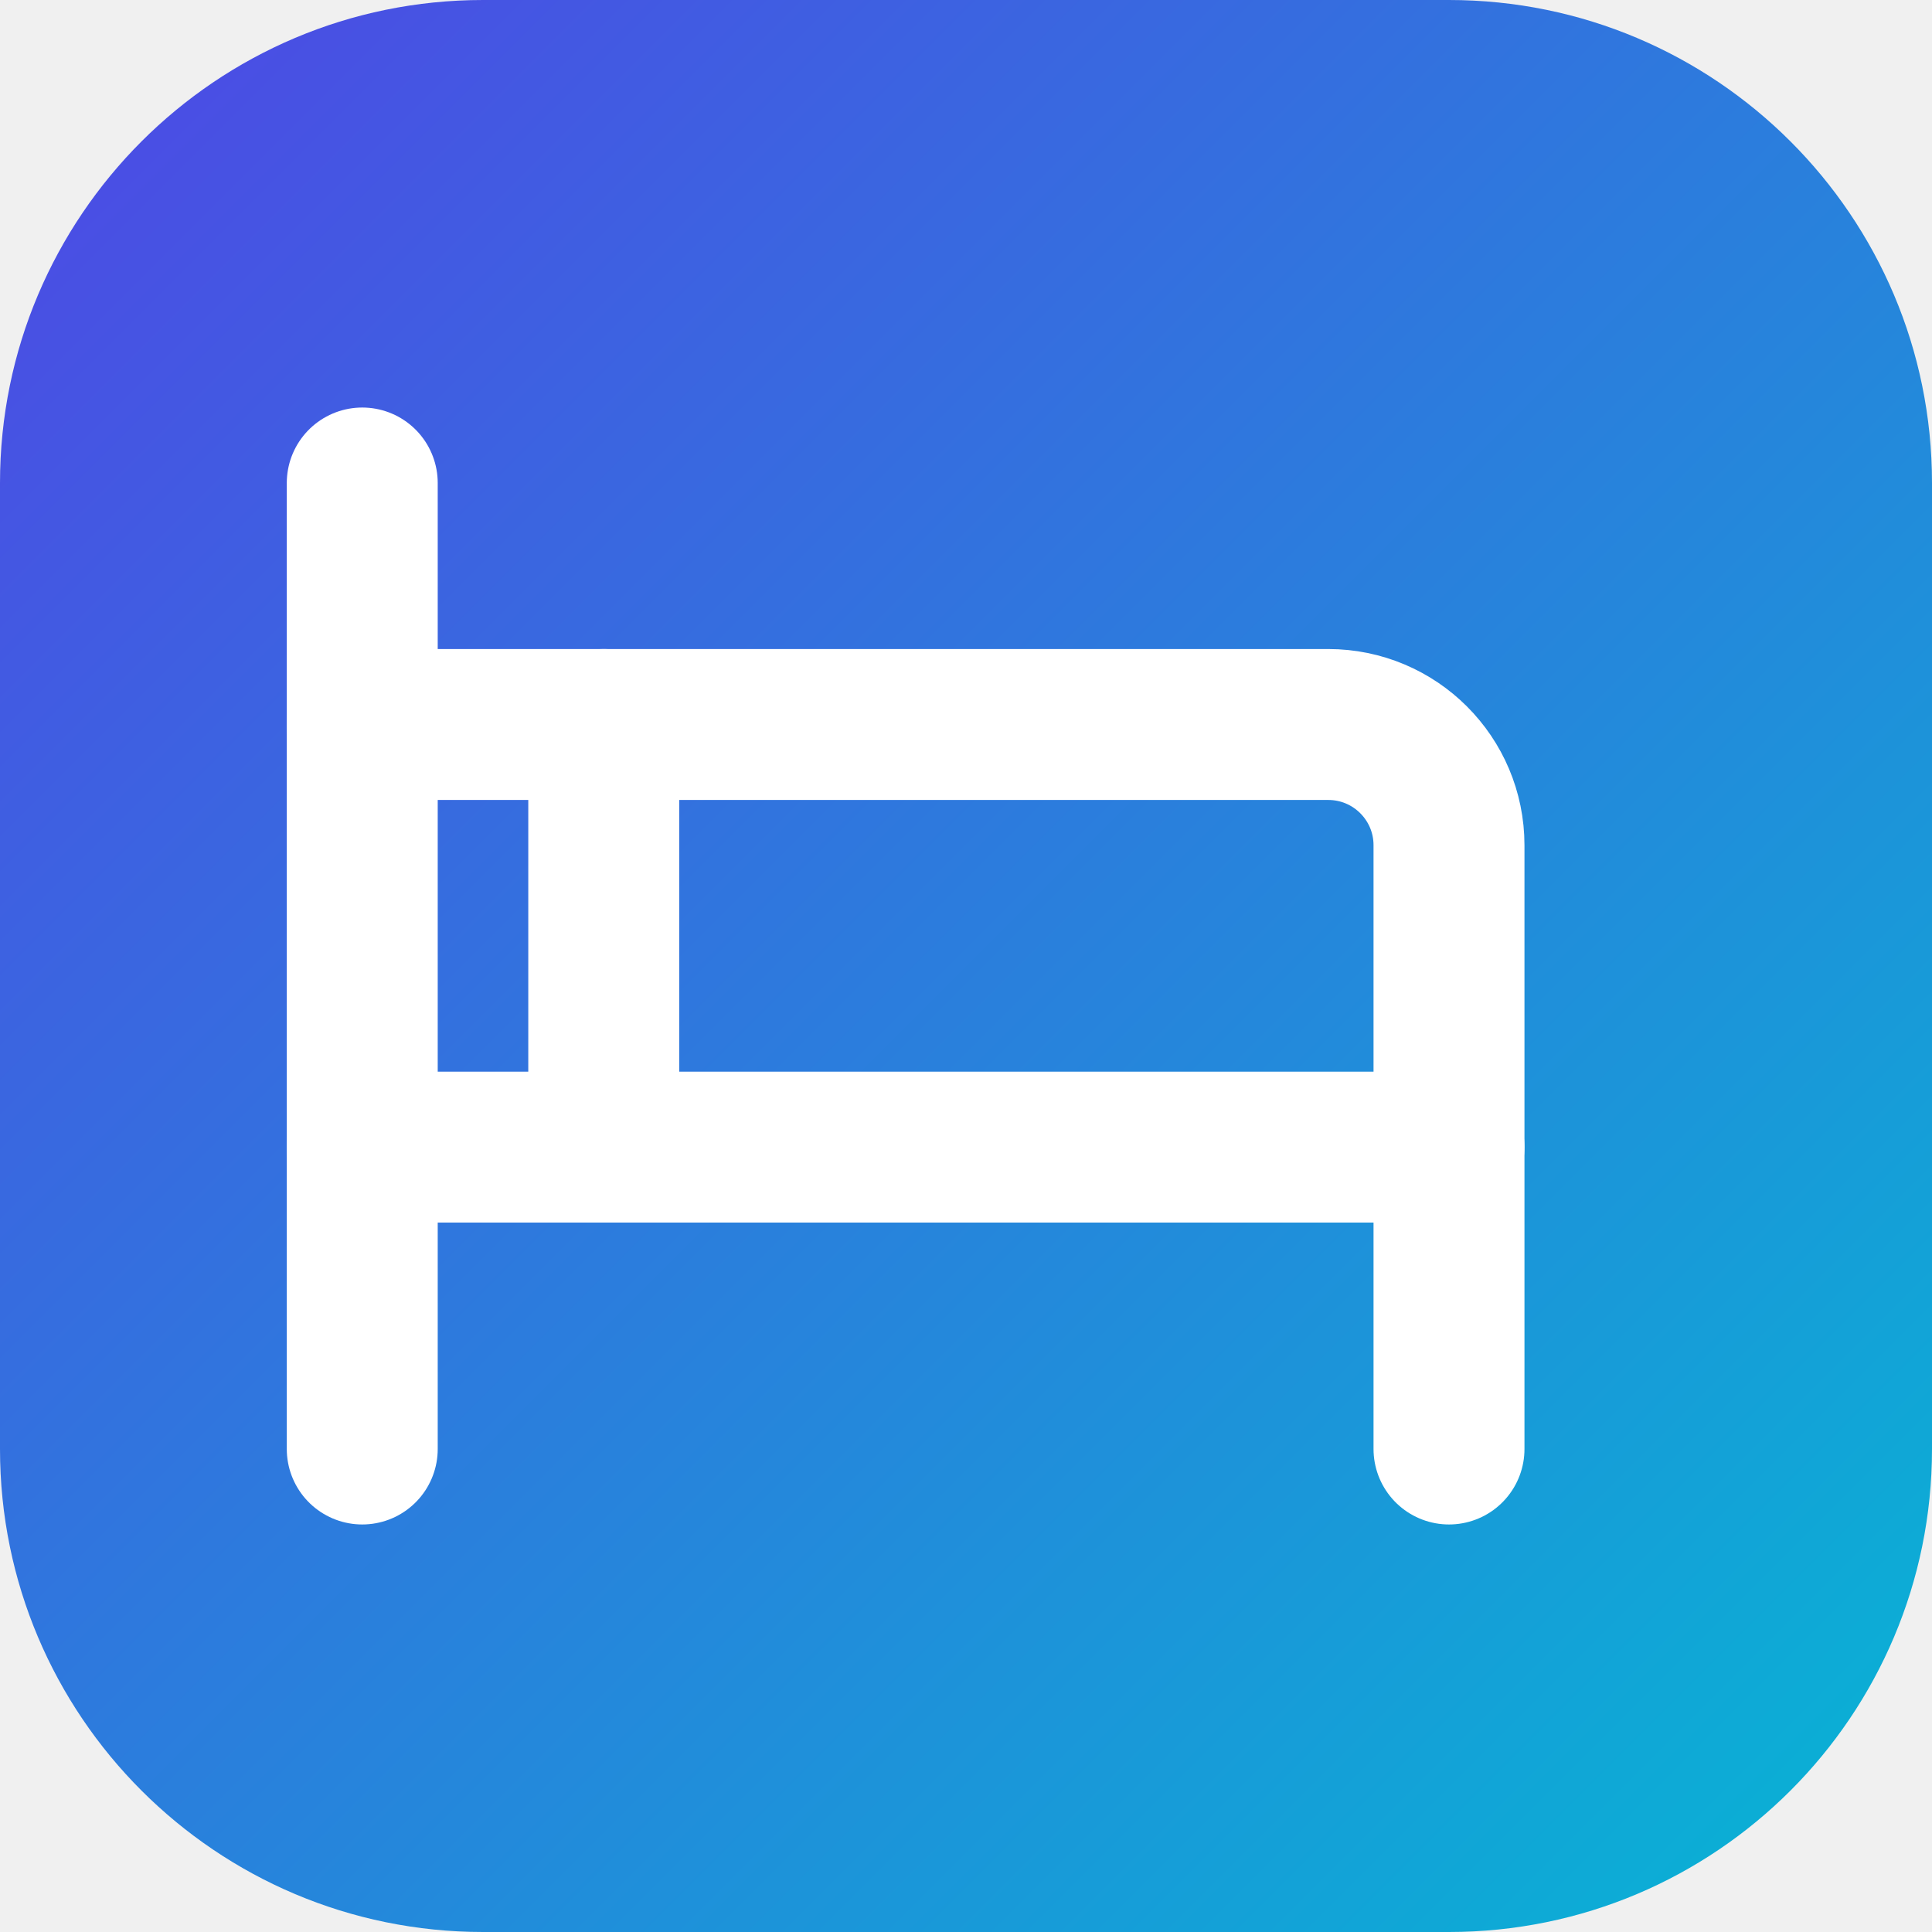
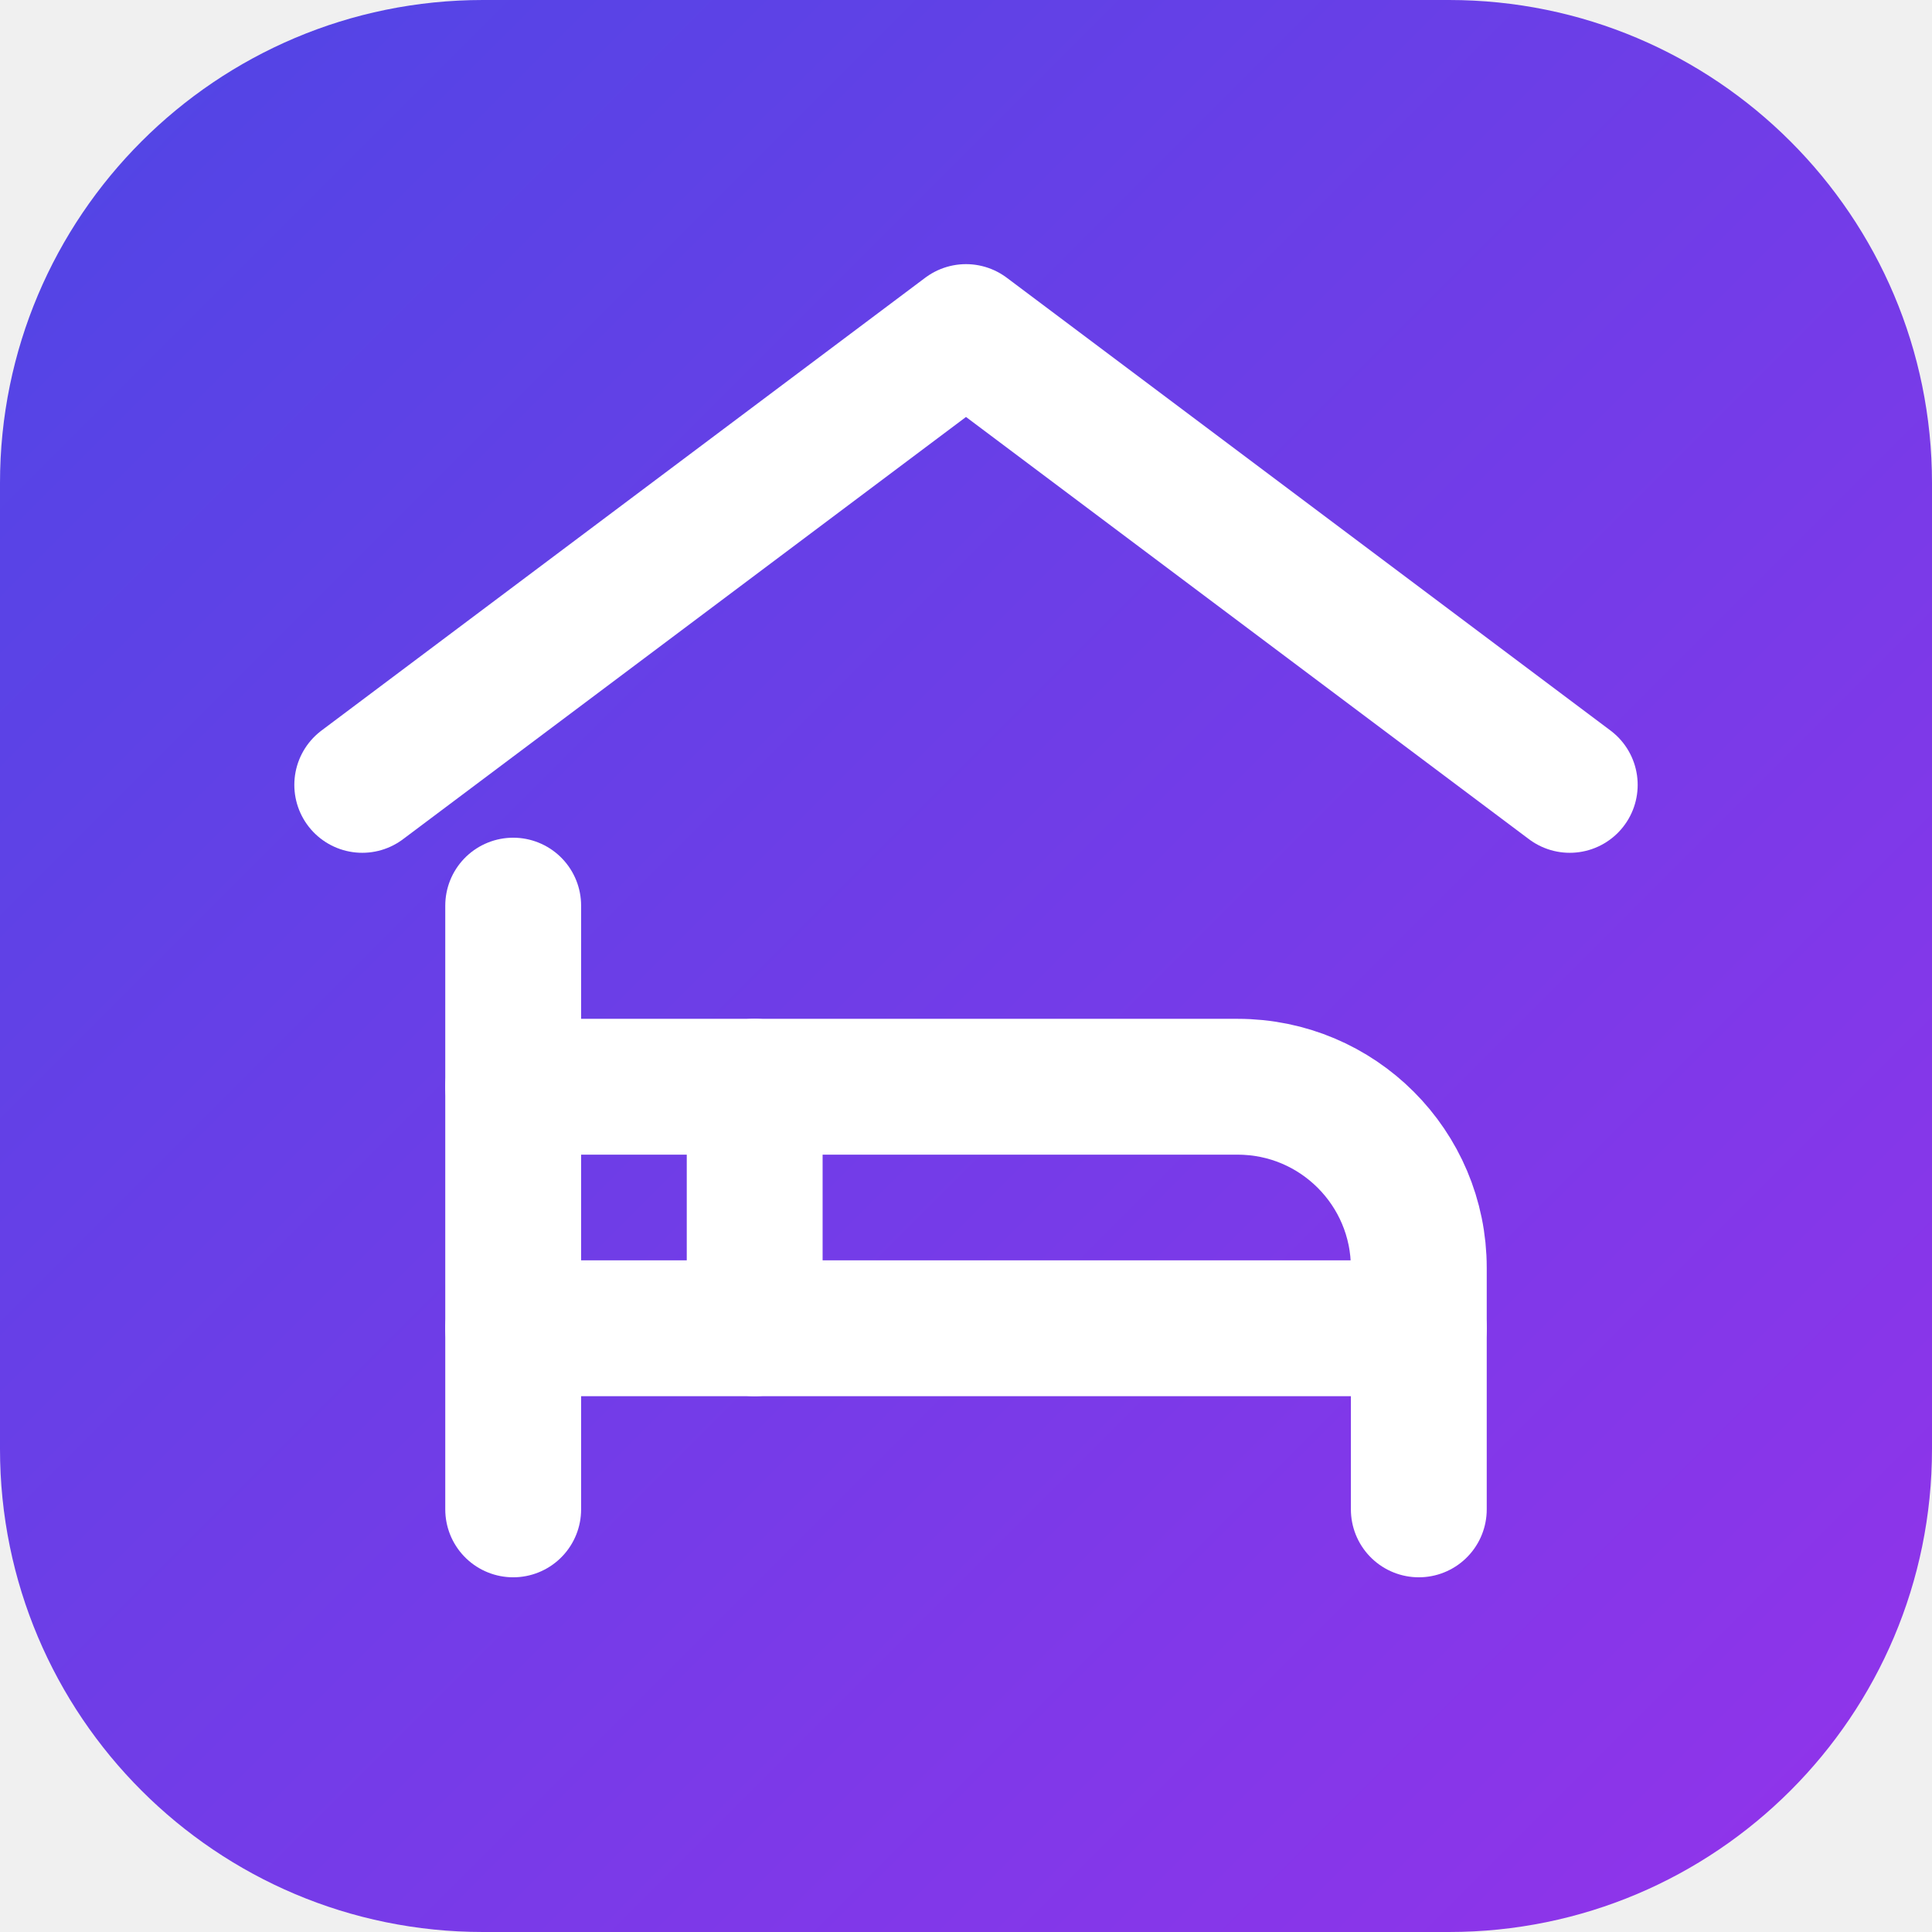
<svg xmlns="http://www.w3.org/2000/svg" viewBox="0 0 32 32" width="32" height="32">
  <defs>
-     <linearGradient id="grad" x1="0%" y1="0%" x2="100%" y2="100%">
-       <stop offset="0%" stop-color="#4f46e5" />
-       <stop offset="100%" stop-color="#06b6d4" />
+     <linearGradient id="grad" x1="0" y1="0" x2="32" y2="32" gradientUnits="userSpaceOnUse">
+       <stop offset="0" stop-color="#4f46e5" />
+       <stop offset="1" stop-color="#9333ea" />
    </linearGradient>
  </defs>
  <rect width="32" height="32" rx="8" fill="url(#grad)" />
-   <g fill="none" stroke="#ffffff" stroke-width="2.5" stroke-linecap="round" stroke-linejoin="round">
-     <path d="M6 8v16" />
-     <path d="M6 12h16a2 2 0 0 1 2 2v10" />
-     <path d="M6 19h18" />
-     <path d="M10 12v7" />
+   <g fill="none" stroke="#ffffff" stroke-width="2.25" stroke-linecap="round" stroke-linejoin="round">
+     <path d="M6 13 16 5.5 26 13" />
+     <path d="M8.5 15v10" />
+     <path d="M8.5 18h12a3 3 0 0 1 3 3v4" />
+     <path d="M8.5 22h15" />
+     <path d="M12.5 18v4" />
  </g>
</svg>
